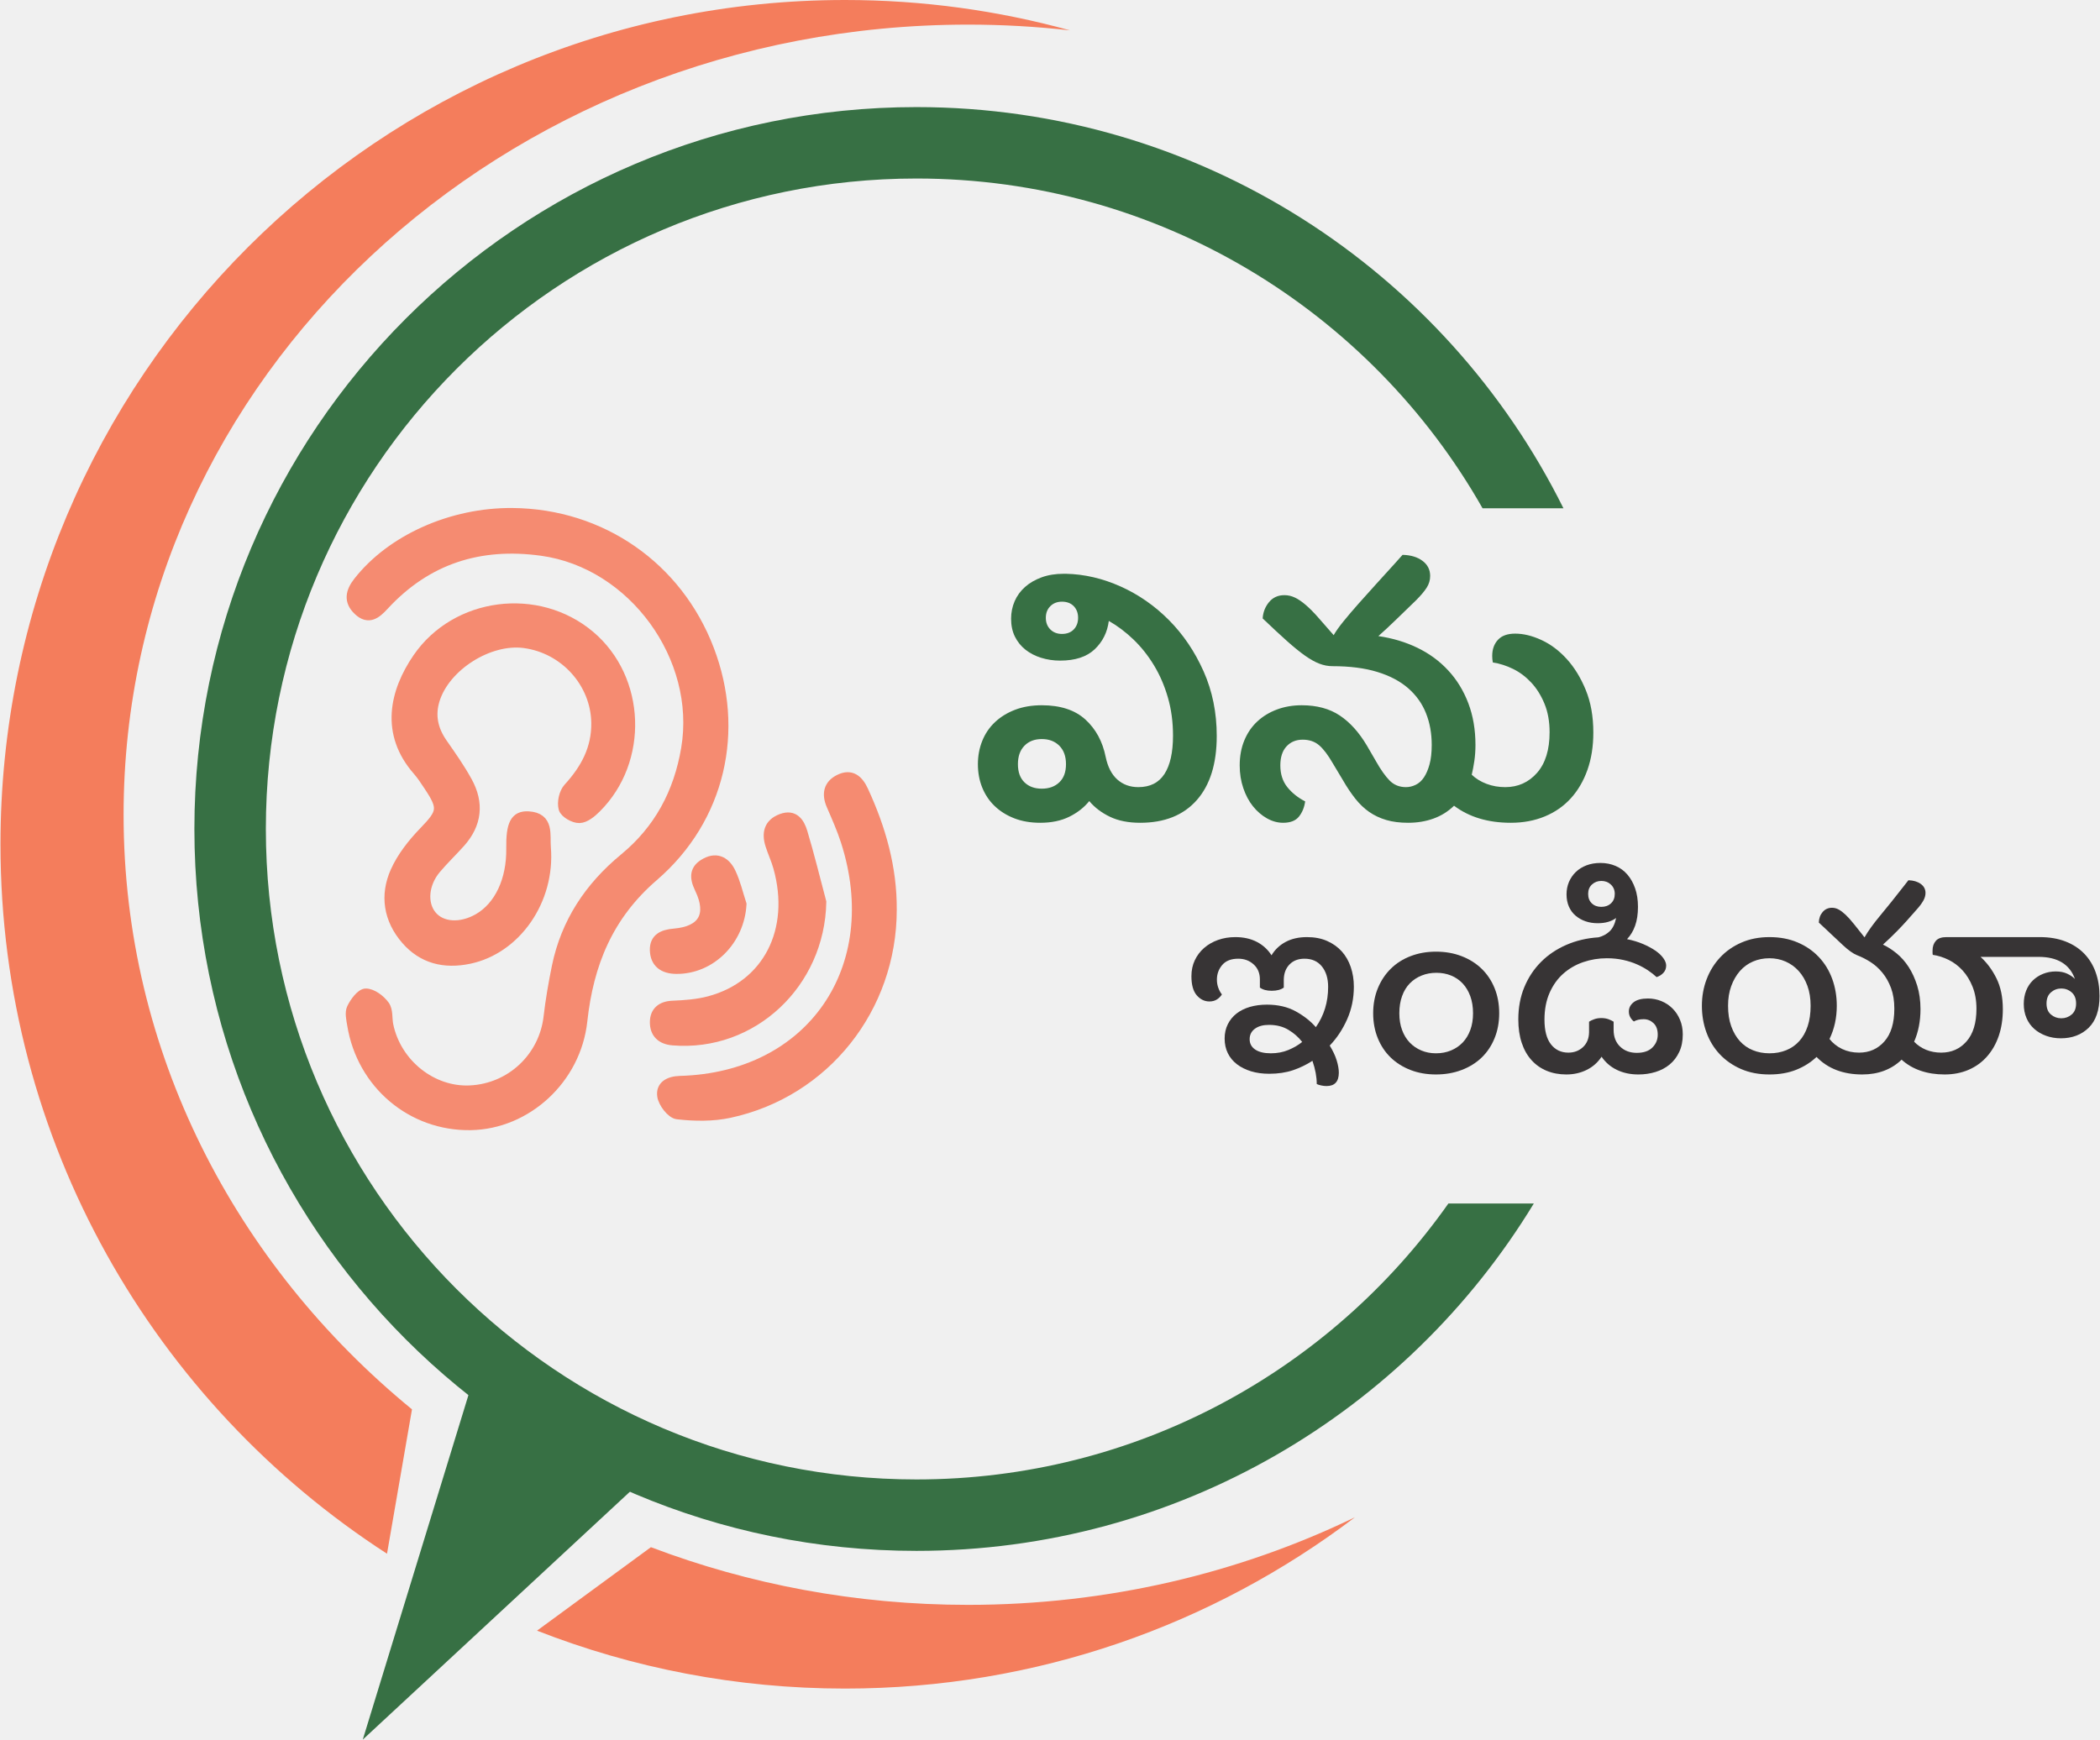
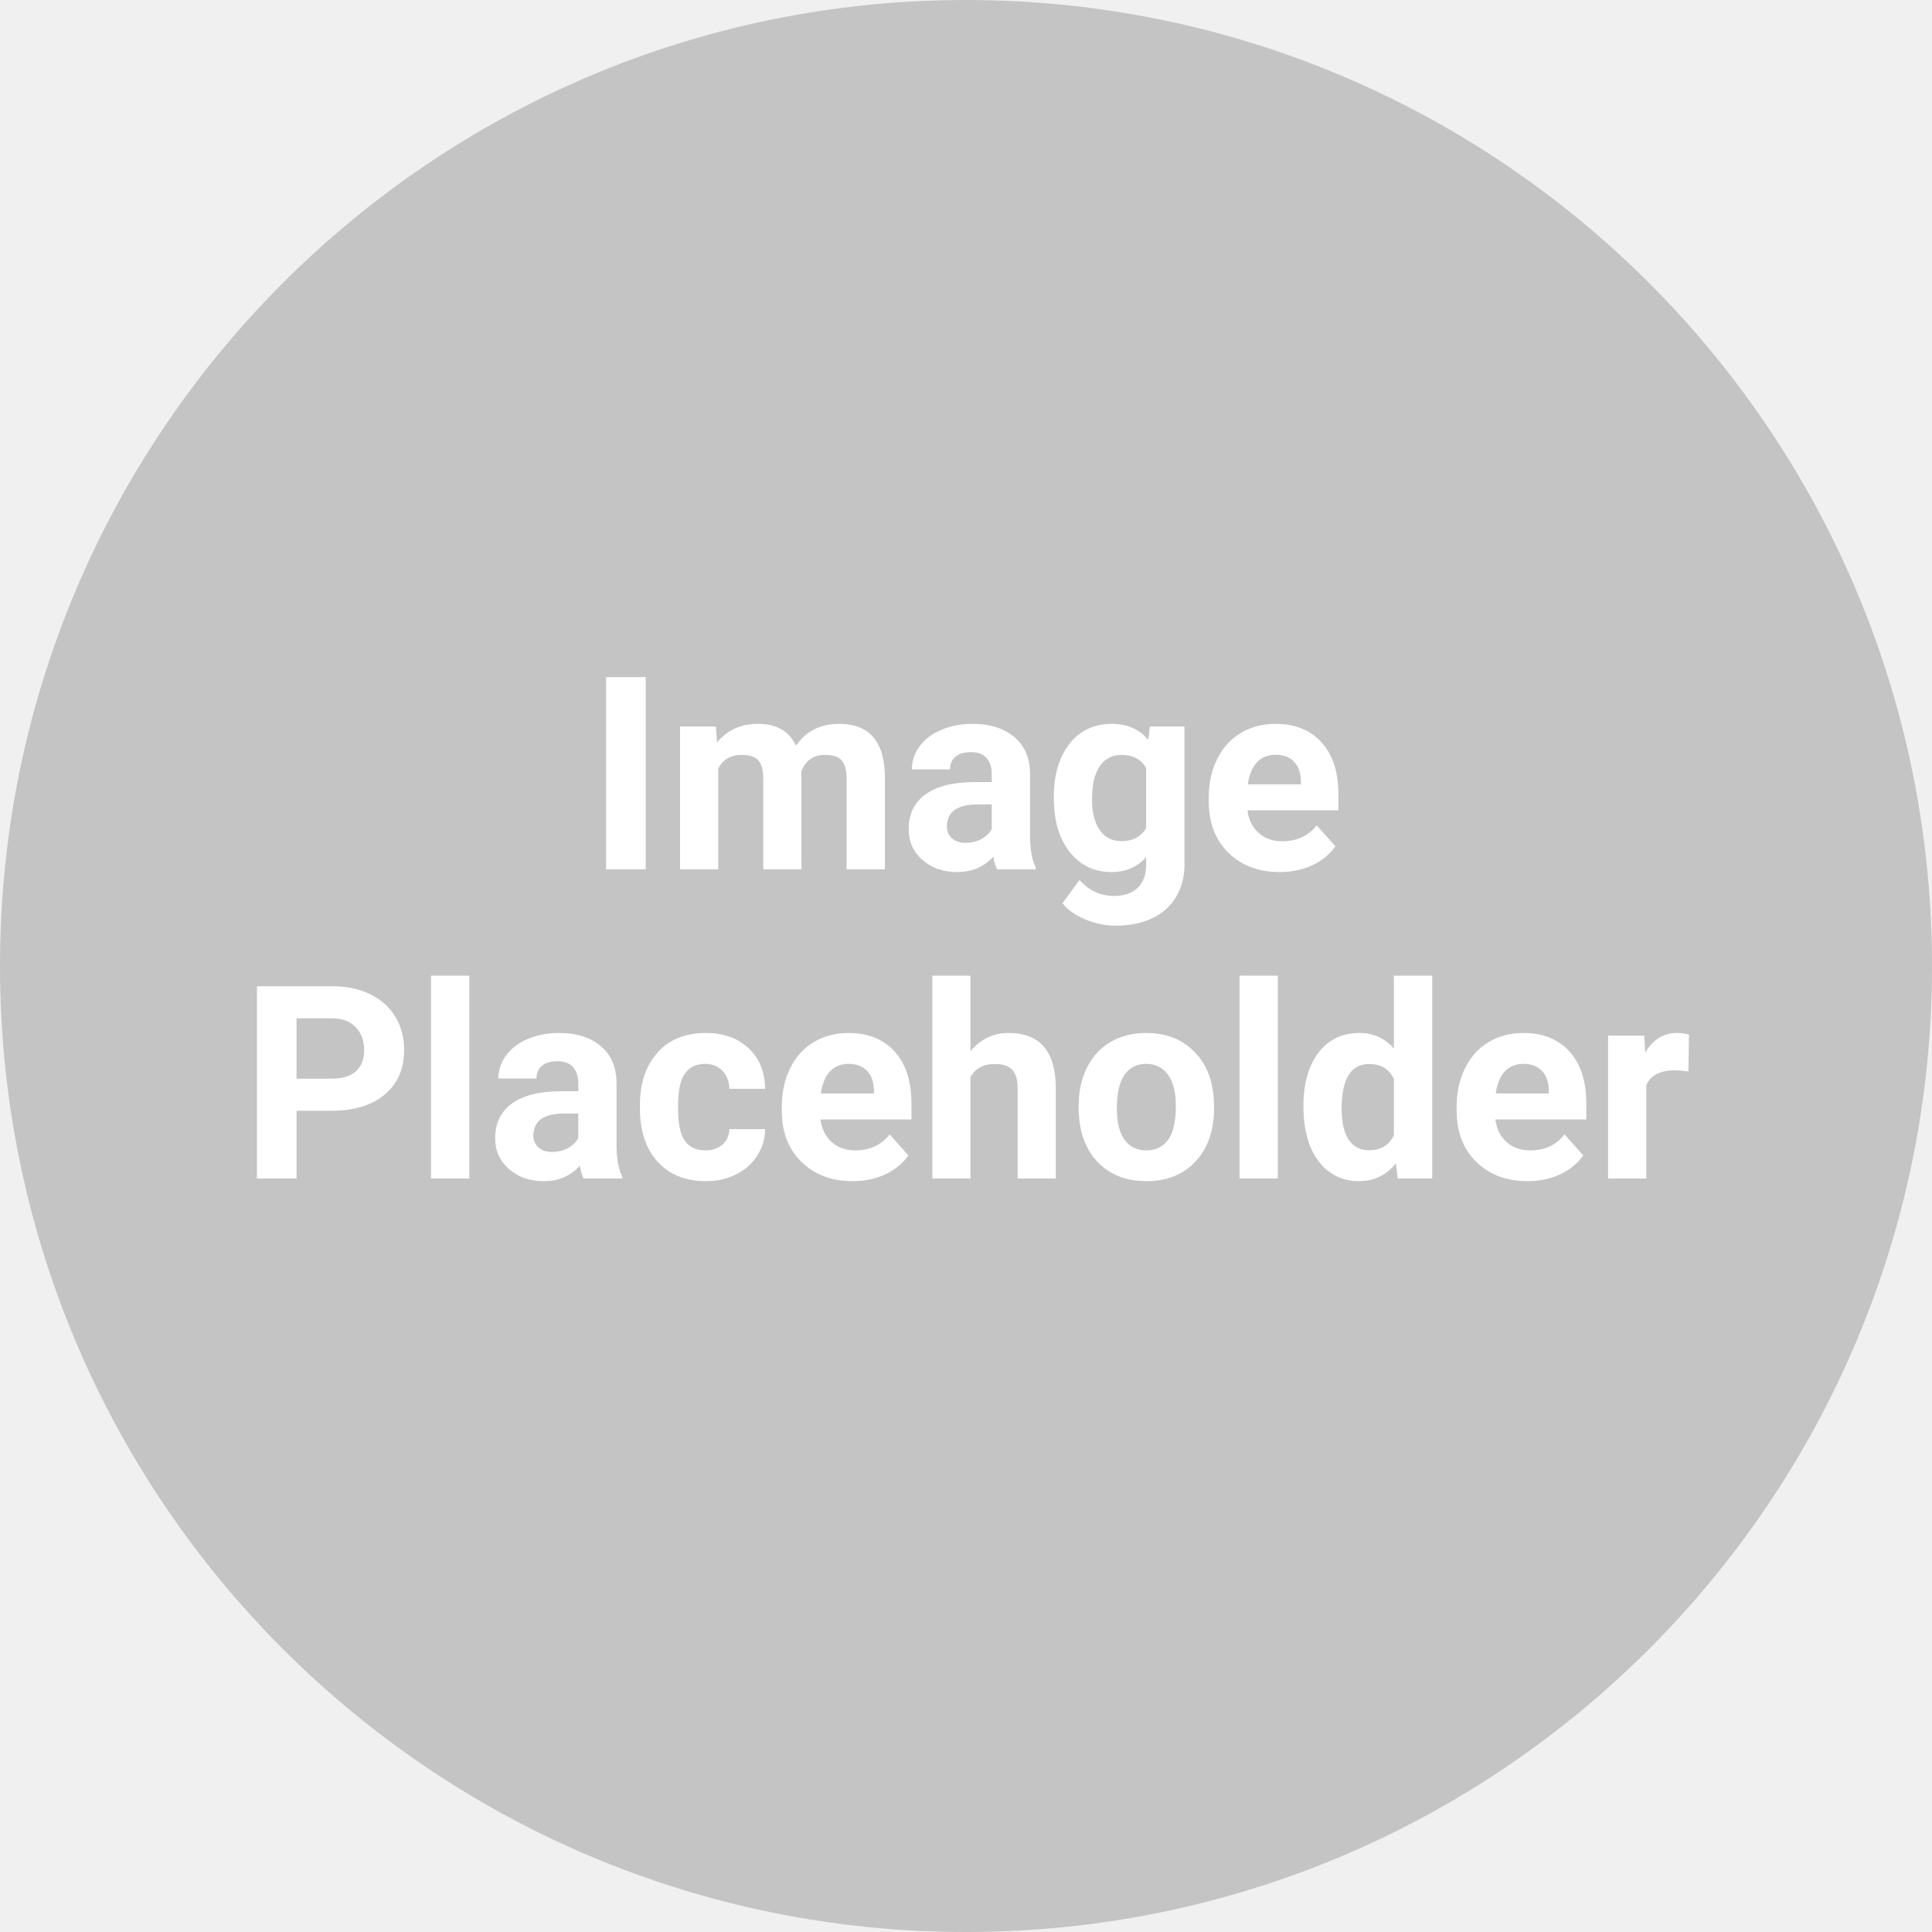
- <svg xmlns="http://www.w3.org/2000/svg" xml:space="preserve" width="846px" height="701px" version="1.1" style="shape-rendering:geometricPrecision; text-rendering:geometricPrecision; image-rendering:optimizeQuality; fill-rule:evenodd; clip-rule:evenodd" viewBox="0 0 102130 84664">
-   <defs>
-     <style type="text/css">
-    
-     .str0 {stroke:#F58B71;stroke-width:490.007}
-     .fil1 {fill:none}
-     .fil0 {fill:#F58B71}
-     .fil4 {fill:#373435;fill-rule:nonzero}
-     .fil2 {fill:#F47D5C;fill-rule:nonzero}
-     .fil3 {fill:#377044;fill-rule:nonzero}
-    
-   </style>
-   </defs>
-   <g id="Layer_x0020_1">
-     <path class="fil0" d="M24919 24969c4313,40 8014,2610 9554,6635 1509,3942 566,8231 -2701,11047 -2209,1905 -3161,4256 -3464,7043 -308,2827 -2713,5016 -5423,5064 -2871,52 -5303,-2000 -5771,-4878 -44,-269 -122,-594 -17,-812 143,-296 452,-717 683,-713 315,4 704,301 909,584 173,237 113,636 181,959 392,1883 2132,3266 3983,3173 1993,-98 3590,-1614 3816,-3578 94,-817 236,-1630 400,-2437 444,-2163 1591,-3887 3288,-5286 1680,-1385 2642,-3177 3006,-5337 748,-4427 -2579,-9012 -7022,-9627 -3022,-419 -5601,398 -7686,2659 -367,398 -744,721 -1250,238 -468,-447 -375,-901 4,-1386 1611,-2057 4544,-3376 7510,-3348z" />
-     <path class="fil1 str0" d="M24919 24969c4313,40 8014,2610 9554,6635 1509,3942 566,8231 -2701,11047 -2209,1905 -3161,4256 -3464,7043 -308,2827 -2713,5016 -5423,5064 -2871,52 -5303,-2000 -5771,-4878 -44,-269 -122,-594 -17,-812 143,-296 452,-717 683,-713 315,4 704,301 909,584 173,237 113,636 181,959 392,1883 2132,3266 3983,3173 1993,-98 3590,-1614 3816,-3578 94,-817 236,-1630 400,-2437 444,-2163 1591,-3887 3288,-5286 1680,-1385 2642,-3177 3006,-5337 748,-4427 -2579,-9012 -7022,-9627 -3022,-419 -5601,398 -7686,2659 -367,398 -744,721 -1250,238 -468,-447 -375,-901 4,-1386 1611,-2057 4544,-3376 7510,-3348z" />
-     <path class="fil0" d="M24854 41292c-17,-1177 188,-1597 834,-1560 1016,59 795,911 846,1509 217,2571 -1454,4953 -3734,5425 -1206,250 -2260,-5 -3071,-940 -848,-980 -1032,-2154 -509,-3317 317,-707 831,-1358 1375,-1922 907,-942 975,-1146 238,-2248 -168,-251 -332,-510 -531,-736 -1596,-1816 -1122,-3837 -7,-5468 1872,-2734 5850,-3233 8381,-1100 2480,2090 2633,6078 306,8389 -223,223 -535,482 -813,489 -266,9 -707,-244 -769,-465 -83,-296 21,-770 230,-997 834,-911 1378,-1909 1361,-3173 -28,-1943 -1535,-3621 -3505,-3882 -1719,-228 -3850,1118 -4359,2764 -236,761 -82,1456 371,2109 424,609 855,1218 1211,1868 580,1052 473,2065 -340,2972 -386,431 -807,833 -1178,1274 -612,724 -690,1693 -215,2273 474,581 1410,643 2271,151 1025,-587 1629,-1871 1607,-3415z" />
-     <path class="fil1 str0" d="M24854 41292c-17,-1177 188,-1597 834,-1560 1016,59 795,911 846,1509 217,2571 -1454,4953 -3734,5425 -1206,250 -2260,-5 -3071,-940 -848,-980 -1032,-2154 -509,-3317 317,-707 831,-1358 1375,-1922 907,-942 975,-1146 238,-2248 -168,-251 -332,-510 -531,-736 -1596,-1816 -1122,-3837 -7,-5468 1872,-2734 5850,-3233 8381,-1100 2480,2090 2633,6078 306,8389 -223,223 -535,482 -813,489 -266,9 -707,-244 -769,-465 -83,-296 21,-770 230,-997 834,-911 1378,-1909 1361,-3173 -28,-1943 -1535,-3621 -3505,-3882 -1719,-228 -3850,1118 -4359,2764 -236,761 -82,1456 371,2109 424,609 855,1218 1211,1868 580,1052 473,2065 -340,2972 -386,431 -807,833 -1178,1274 -612,724 -690,1693 -215,2273 474,581 1410,643 2271,151 1025,-587 1629,-1871 1607,-3415z" />
-     <path class="fil0" d="M43364 44283c-5,4779 -3251,8881 -7895,9880 -816,175 -1700,162 -2534,67 -288,-32 -686,-551 -736,-891 -72,-491 325,-716 866,-731 6384,-173 10052,-5478 8067,-11662 -192,-599 -451,-1179 -701,-1757 -234,-542 -145,-993 386,-1255 575,-284 926,29 1165,549 851,1841 1397,3755 1382,5800z" />
-     <path class="fil1 str0" d="M43364 44283c-5,4779 -3251,8881 -7895,9880 -816,175 -1700,162 -2534,67 -288,-32 -686,-551 -736,-891 -72,-491 325,-716 866,-731 6384,-173 10052,-5478 8067,-11662 -192,-599 -451,-1179 -701,-1757 -234,-542 -145,-993 386,-1255 575,-284 926,29 1165,549 851,1841 1397,3755 1382,5800z" />
-     <path class="fil0" d="M39936 43902c-75,3956 -3349,7050 -7219,6731 -579,-47 -878,-363 -875,-888 3,-497 305,-771 853,-796 601,-25 1215,-69 1794,-223 2839,-755 4215,-3445 3356,-6517 -102,-368 -269,-718 -385,-1084 -182,-572 -74,-1044 539,-1274 617,-233 885,199 1022,657 337,1121 614,2261 915,3394z" />
-     <path class="fil1 str0" d="M39936 43902c-75,3956 -3349,7050 -7219,6731 -579,-47 -878,-363 -875,-888 3,-497 305,-771 853,-796 601,-25 1215,-69 1794,-223 2839,-755 4215,-3445 3356,-6517 -102,-368 -269,-718 -385,-1084 -182,-572 -74,-1044 539,-1274 617,-233 885,199 1022,657 337,1121 614,2261 915,3394z" />
-     <path class="fil0" d="M36053 44008c-97,1760 -1494,3162 -3173,3146 -634,-6 -1024,-301 -1039,-914 -14,-567 381,-756 932,-801 1414,-117 1868,-913 1247,-2198 -263,-546 -257,-949 298,-1242 571,-301 983,-16 1215,474 231,484 352,1021 520,1535z" />
-     <path class="fil1 str0" d="M36053 44008c-97,1760 -1494,3162 -3173,3146 -634,-6 -1024,-301 -1039,-914 -14,-567 381,-756 932,-801 1414,-117 1868,-913 1247,-2198 -263,-546 -257,-949 298,-1242 571,-301 983,-16 1215,474 231,484 352,1021 520,1535z" />
-     <path class="fil2" d="M47081 78107c-5459,0 -10668,-998 -15433,-2807l-5542 4062c4643,1819 9697,2819 14985,2819 9322,0 17917,-3106 24811,-8337 -5639,2724 -12038,4263 -18821,4263zm-27059 -9516c-8600,-7048 -14032,-17399 -14032,-28938 0,-21238 18397,-38455 41091,-38455 1678,0 3333,96 4959,280 -3486,-962 -7157,-1478 -10949,-1478 -22694,0 -41091,18397 -41091,41090 0,14480 7490,27209 18807,34528l1215 -7027z" />
-     <path class="fil3" d="M44567 72003c-17483,0 -31655,-14172 -31655,-31660 0,-17483 14172,-31655 31655,-31655 11808,0 22104,6466 27545,16050l3935 0c-5747,-11571 -17683,-19526 -31480,-19526 -19404,0 -35132,15732 -35132,35131 0,19405 15728,35136 35132,35136 12729,0 23877,-6770 30039,-16907l-4156 0c-5730,8125 -15187,13431 -25883,13431z" />
-     <polygon class="fil3" points="23338,66042 17628,84664 32773,70607 " />
-     <path class="fil3" d="M51557 32151c-323,0 -629,-46 -921,-136 -292,-91 -546,-222 -762,-393 -217,-171 -388,-382 -514,-634 -125,-251 -188,-543 -188,-875 0,-302 58,-586 173,-853 116,-266 285,-498 506,-694 221,-196 491,-352 807,-468 317,-116 677,-173 1080,-173l105 0c896,20 1781,226 2657,618 875,393 1660,939 2354,1638 694,699 1255,1529 1683,2490 428,961 641,2010 641,3147 0,1348 -324,2390 -973,3124 -649,735 -1567,1102 -2755,1102 -573,0 -1064,-98 -1471,-294 -408,-196 -742,-450 -1004,-762 -251,312 -576,566 -973,762 -398,196 -868,294 -1411,294 -473,0 -896,-73 -1268,-219 -373,-146 -689,-344 -951,-596 -262,-251 -463,-551 -604,-898 -141,-347 -211,-727 -211,-1139 0,-403 70,-780 211,-1132 141,-353 347,-657 619,-913 272,-257 599,-458 981,-604 382,-146 815,-219 1298,-219 906,0 1612,231 2121,694 508,463 837,1072 988,1826 101,483 289,848 566,1095 277,246 616,370 1019,370 573,0 999,-214 1275,-642 277,-428 415,-1049 415,-1864 0,-664 -83,-1283 -249,-1856 -166,-574 -392,-1097 -679,-1570 -287,-473 -619,-891 -996,-1253 -377,-362 -777,-664 -1200,-905 -70,553 -299,1013 -687,1381 -387,367 -948,551 -1682,551zm-2053 5041c0,382 106,676 317,882 211,207 493,310 845,310 352,0 637,-103 853,-310 216,-206 324,-500 324,-882 0,-383 -108,-682 -324,-898 -216,-217 -501,-325 -853,-325 -352,0 -634,108 -845,325 -211,216 -317,515 -317,898zm2143 -6339c241,0 433,-73 574,-219 140,-146 211,-335 211,-566 0,-232 -71,-420 -211,-566 -141,-146 -333,-219 -574,-219 -231,0 -420,73 -566,219 -146,146 -219,334 -219,566 0,231 73,420 219,566 146,146 335,219 566,219z" />
-     <path id="1" class="fil3" d="M73215 38309c623,0 1139,-232 1547,-695 407,-463 611,-1122 611,-1977 0,-523 -83,-986 -249,-1388 -166,-403 -380,-745 -642,-1027 -261,-281 -555,-503 -882,-664 -327,-161 -657,-266 -989,-317 -10,-50 -18,-103 -23,-158 -5,-56 -7,-109 -7,-159 0,-322 93,-583 279,-785 186,-201 465,-301 838,-301 402,0 827,103 1275,309 448,206 858,513 1230,921 372,407 682,910 928,1509 247,599 370,1290 370,2075 0,674 -96,1280 -287,1819 -191,538 -460,999 -807,1381 -347,382 -770,677 -1268,883 -498,206 -1049,309 -1653,309 -1107,0 -2027,-277 -2762,-830 -292,282 -626,491 -1003,626 -378,136 -788,204 -1230,204 -403,0 -758,-45 -1064,-136 -307,-90 -584,-221 -831,-392 -246,-171 -472,-387 -679,-649 -206,-262 -405,-558 -596,-890l-498 -831c-231,-402 -453,-694 -664,-875 -211,-181 -478,-272 -800,-272 -322,0 -584,108 -785,325 -201,216 -302,525 -302,928 0,423 114,775 340,1057 226,281 516,513 868,694 -40,292 -141,538 -302,739 -161,202 -418,302 -770,302 -271,0 -536,-73 -792,-219 -257,-146 -483,-342 -679,-588 -197,-247 -353,-541 -468,-883 -116,-342 -174,-710 -174,-1102 0,-453 76,-860 227,-1223 151,-362 362,-669 633,-920 272,-252 592,-445 959,-581 367,-136 767,-204 1200,-204 734,0 1351,166 1849,498 498,332 938,820 1320,1464l438 755c231,412 453,727 664,943 211,216 478,325 800,325 161,0 319,-38 475,-114 156,-75 290,-196 400,-362 111,-166 202,-377 272,-634 70,-256 106,-571 106,-943 0,-564 -93,-1079 -280,-1547 -186,-468 -475,-873 -867,-1215 -393,-342 -893,-606 -1502,-792 -609,-187 -1336,-280 -2181,-280 -211,0 -423,-40 -634,-121 -211,-80 -445,-211 -702,-392 -256,-181 -551,-420 -883,-717 -332,-297 -724,-661 -1177,-1094 20,-302 123,-566 309,-792 187,-227 436,-340 748,-340 181,0 354,40 520,121 166,80 342,201 528,362 187,161 388,365 604,611 217,247 466,531 747,853 101,-181 259,-405 476,-672 216,-266 460,-553 732,-860 271,-307 558,-626 860,-958 302,-332 599,-659 891,-981l392 -438c402,10 727,108 973,294 247,186 370,430 370,732 0,202 -55,390 -166,566 -111,176 -282,380 -513,612 -362,352 -694,674 -996,965 -302,292 -584,554 -845,785 694,101 1330,292 1909,574 578,281 1077,649 1494,1102 418,452 742,983 974,1592 231,609 347,1285 347,2030 0,272 -18,528 -53,770 -35,241 -78,467 -128,679 201,191 442,339 724,445 282,106 584,159 906,159z" />
-     <path class="fil4" d="M65849 48020c0,569 -109,1098 -327,1589 -218,490 -500,916 -847,1278 155,251 268,491 338,719 70,229 105,428 105,598 0,435 -199,653 -598,653 -81,0 -166,-9 -254,-28 -89,-18 -163,-42 -222,-71 0,-347 -70,-724 -210,-1129 -295,191 -612,344 -952,459 -339,114 -723,171 -1151,171 -324,0 -620,-40 -885,-121 -266,-82 -495,-196 -686,-343 -192,-148 -340,-327 -443,-537 -103,-210 -155,-448 -155,-714 0,-258 52,-491 155,-697 103,-207 245,-380 426,-521 181,-140 396,-247 647,-321 251,-73 528,-110 830,-110 539,0 1006,109 1401,326 394,218 721,474 979,770 399,-569 598,-1222 598,-1960 0,-413 -102,-745 -304,-996 -203,-251 -486,-376 -847,-376 -303,0 -544,92 -725,277 -181,184 -275,428 -282,730l0 399c-141,103 -336,155 -587,155 -244,0 -435,-52 -576,-155l0 -399c0,-302 -101,-546 -304,-730 -203,-185 -452,-277 -747,-277 -347,0 -607,101 -780,304 -174,203 -260,441 -260,714 0,148 24,284 72,410 47,125 105,229 171,310 -52,88 -129,168 -232,238 -104,70 -229,105 -377,105 -236,0 -441,-100 -614,-299 -173,-199 -260,-509 -260,-930 0,-288 55,-548 166,-780 111,-232 262,-432 454,-598 192,-166 417,-295 675,-387 258,-92 539,-138 841,-138 399,0 747,77 1046,232 299,155 537,373 714,653 170,-280 400,-498 692,-653 291,-155 636,-232 1035,-232 368,0 695,62 979,188 284,125 522,295 714,509 192,214 338,468 437,763 100,296 150,613 150,952zm-4040 3243c310,0 594,-53 852,-160 258,-107 483,-238 675,-393 -184,-236 -409,-434 -675,-592 -266,-159 -579,-238 -941,-238 -288,0 -516,62 -686,188 -170,125 -255,295 -255,509 0,214 91,382 271,504 181,121 434,182 759,182z" />
-     <path id="1" class="fil4" d="M72921 49315c0,443 -76,849 -227,1218 -151,369 -361,682 -631,941 -269,258 -594,459 -974,603 -380,144 -795,216 -1245,216 -450,0 -861,-72 -1234,-216 -373,-144 -694,-345 -963,-603 -269,-259 -480,-572 -631,-941 -151,-369 -227,-775 -227,-1218 0,-442 76,-848 227,-1217 151,-369 362,-686 631,-952 269,-266 592,-470 968,-614 377,-144 786,-216 1229,-216 450,0 863,72 1240,216 376,144 701,346 974,608 273,262 485,578 636,947 151,369 227,778 227,1228zm-1273 0c0,-310 -44,-586 -133,-830 -88,-243 -212,-450 -370,-620 -159,-169 -347,-298 -565,-387 -218,-89 -456,-133 -714,-133 -258,0 -498,44 -719,133 -222,89 -413,216 -576,382 -162,166 -288,373 -376,620 -89,247 -133,525 -133,835 0,303 44,574 133,814 88,240 212,442 371,609 158,166 347,295 564,387 218,92 456,138 714,138 266,0 509,-46 731,-138 221,-92 411,-221 570,-387 158,-167 282,-369 370,-609 89,-240 133,-511 133,-814z" />
-     <path id="2" class="fil4" d="M79695 52293c-391,0 -740,-74 -1046,-222 -306,-147 -555,-361 -747,-642 -185,281 -426,495 -725,642 -299,148 -629,222 -991,222 -347,0 -664,-59 -952,-177 -288,-119 -535,-292 -741,-521 -207,-228 -366,-509 -476,-841 -111,-332 -166,-712 -166,-1140 0,-575 97,-1099 293,-1572 196,-472 467,-881 814,-1228 346,-347 758,-624 1234,-830 476,-207 994,-329 1555,-365 214,-52 396,-150 548,-294 151,-144 256,-359 315,-647 -111,81 -240,144 -387,188 -148,44 -318,66 -509,66 -215,0 -412,-31 -593,-94 -180,-62 -341,-153 -481,-271 -140,-118 -249,-265 -327,-443 -77,-177 -116,-376 -116,-597 0,-214 39,-413 116,-598 78,-184 188,-347 332,-487 144,-140 318,-249 521,-326 203,-78 429,-117 680,-117 266,0 511,48 736,144 225,96 417,236 576,421 159,184 284,407 376,669 92,262 139,563 139,903 0,354 -47,660 -139,918 -92,258 -223,476 -393,653 288,59 548,138 781,238 232,100 431,207 597,321 166,114 295,236 388,365 92,129 138,249 138,360 0,140 -44,258 -133,354 -88,96 -199,166 -332,210 -118,-110 -256,-219 -415,-326 -159,-107 -337,-205 -537,-293 -199,-89 -422,-161 -669,-216 -247,-55 -515,-83 -803,-83 -398,0 -780,63 -1145,188 -366,125 -688,312 -969,559 -280,247 -503,559 -669,935 -166,376 -249,812 -249,1306 0,532 105,932 315,1201 210,269 493,404 847,404 280,0 516,-88 708,-265 192,-178 292,-417 299,-720l0 -520c66,-44 151,-85 255,-122 103,-37 217,-55 343,-55 125,0 239,18 343,55 103,37 188,78 254,122l0 398c0,340 105,611 316,814 210,203 481,304 813,304 332,0 585,-87 758,-260 174,-173 260,-382 260,-625 0,-244 -68,-430 -204,-559 -137,-129 -297,-194 -482,-194 -192,0 -350,37 -476,111 -73,-59 -132,-129 -177,-211 -44,-81 -66,-173 -66,-276 0,-177 77,-327 232,-449 155,-121 388,-182 698,-182 228,0 446,42 653,127 206,85 387,205 542,360 155,155 277,339 365,553 89,214 133,450 133,709 0,324 -57,608 -172,852 -114,243 -269,446 -464,609 -196,162 -425,284 -687,365 -262,81 -540,122 -835,122zm-1804 -8157c191,0 348,-58 470,-172 122,-114 183,-268 183,-459 0,-185 -63,-336 -189,-454 -125,-118 -280,-177 -464,-177 -177,0 -329,57 -454,171 -126,115 -188,268 -188,460 0,191 59,345 177,459 118,114 273,172 465,172z" />
-     <path id="3" class="fil4" d="M96341 46570c310,281 568,629 775,1046 206,417 310,917 310,1500 0,480 -67,913 -199,1301 -133,387 -323,721 -571,1001 -247,281 -546,496 -896,648 -350,151 -740,227 -1168,227 -428,0 -819,-61 -1173,-183 -354,-122 -660,-301 -919,-537 -243,236 -525,415 -846,537 -321,122 -677,183 -1068,183 -930,0 -1672,-284 -2225,-853 -280,266 -611,474 -991,626 -380,151 -813,227 -1300,227 -517,0 -978,-89 -1384,-266 -405,-177 -750,-417 -1034,-719 -285,-303 -500,-657 -648,-1063 -148,-406 -221,-837 -221,-1295 0,-457 77,-889 232,-1295 155,-406 375,-760 659,-1062 284,-303 629,-543 1035,-720 405,-177 859,-265 1361,-265 509,0 966,86 1372,260 406,173 751,411 1035,714 284,302 500,656 648,1062 147,406 221,841 221,1306 0,590 -118,1129 -354,1616 162,207 367,369 614,487 247,118 522,177 825,177 501,0 913,-182 1234,-548 321,-365 481,-894 481,-1588 0,-384 -53,-719 -160,-1007 -107,-288 -247,-537 -421,-747 -173,-211 -367,-384 -581,-521 -214,-136 -428,-245 -642,-326 -192,-74 -426,-240 -703,-498 -276,-258 -666,-624 -1167,-1096 7,-206 70,-378 188,-514 118,-137 269,-205 454,-205 110,0 217,27 321,83 103,55 215,140 337,254 122,115 257,264 404,449 148,184 321,402 520,653 177,-310 434,-666 770,-1068 335,-403 695,-851 1079,-1345l287 -366c244,8 443,67 598,178 155,110 233,258 233,442 0,126 -37,253 -111,382 -74,129 -177,268 -310,415 -369,428 -688,779 -957,1052 -270,273 -500,494 -692,664 221,103 443,245 664,426 221,181 417,402 587,664 169,262 308,564 415,908 106,343 160,724 160,1145 0,583 -103,1111 -310,1583 163,170 356,300 581,393 225,92 471,138 736,138 502,0 913,-182 1234,-548 321,-365 482,-894 482,-1588 0,-399 -63,-754 -188,-1068 -126,-314 -288,-579 -487,-797 -200,-218 -426,-389 -681,-515 -255,-125 -511,-206 -769,-243 -8,-37 -11,-74 -11,-111 0,-37 0,-70 0,-99 0,-192 53,-349 160,-471 107,-122 279,-182 515,-182l4538 0c472,0 889,70 1250,210 362,140 666,337 914,592 247,255 433,557 558,908 126,350 189,736 189,1156 0,686 -176,1201 -526,1544 -351,343 -803,515 -1356,515 -258,0 -498,-41 -719,-122 -222,-81 -414,-194 -576,-337 -162,-144 -288,-320 -376,-526 -89,-207 -133,-436 -133,-687 0,-236 39,-451 116,-647 78,-195 186,-361 327,-498 140,-136 306,-244 498,-321 192,-77 398,-116 620,-116 214,0 398,37 553,110 155,74 280,159 376,255 -258,-716 -848,-1074 -1771,-1074l-2822 0zm-8268 2380c0,-361 -52,-684 -155,-968 -103,-285 -245,-526 -426,-725 -181,-200 -393,-353 -636,-460 -244,-107 -506,-160 -786,-160 -288,0 -555,53 -803,160 -247,107 -459,262 -636,465 -177,203 -317,447 -421,731 -103,284 -154,603 -154,957 0,376 51,708 154,996 104,288 244,530 421,725 177,196 389,343 636,443 248,100 515,149 803,149 295,0 566,-49 813,-149 248,-100 460,-247 637,-443 177,-195 313,-437 409,-725 96,-288 144,-620 144,-996zm11478 -111c0,237 72,415 216,537 143,122 311,183 503,183 192,0 360,-61 504,-183 144,-122 216,-300 216,-537 0,-236 -72,-416 -216,-542 -144,-125 -312,-188 -504,-188 -192,0 -360,63 -503,188 -144,126 -216,306 -216,542z" />
-   </g>
+ <svg xmlns="http://www.w3.org/2000/svg" width="100" height="100" viewBox="0 0 100 100" fill="none">
+   <circle cx="50" cy="50" r="50" fill="#C4C4C4" />
+   <path d="M33.423 45H31.372V35.047H33.423V45ZM37.053 37.603L37.114 38.431C37.638 37.788 38.347 37.467 39.24 37.467C40.193 37.467 40.847 37.843 41.202 38.595C41.722 37.843 42.462 37.467 43.424 37.467C44.226 37.467 44.823 37.702 45.215 38.171C45.607 38.636 45.803 39.338 45.803 40.276V45H43.82V40.283C43.82 39.864 43.738 39.559 43.574 39.367C43.41 39.171 43.121 39.073 42.706 39.073C42.114 39.073 41.703 39.356 41.476 39.921L41.482 45H39.507V40.29C39.507 39.862 39.422 39.552 39.254 39.36C39.085 39.169 38.798 39.073 38.393 39.073C37.832 39.073 37.426 39.306 37.176 39.77V45H35.2V37.603H37.053ZM51.613 45C51.522 44.822 51.456 44.601 51.415 44.337C50.937 44.87 50.315 45.137 49.549 45.137C48.824 45.137 48.223 44.927 47.744 44.508C47.27 44.089 47.033 43.56 47.033 42.922C47.033 42.138 47.323 41.536 47.901 41.117C48.485 40.698 49.325 40.486 50.424 40.481H51.333V40.058C51.333 39.716 51.244 39.442 51.066 39.237C50.893 39.032 50.617 38.93 50.239 38.93C49.907 38.93 49.645 39.009 49.453 39.169C49.266 39.328 49.173 39.547 49.173 39.825H47.197C47.197 39.397 47.329 39 47.594 38.636C47.858 38.271 48.232 37.986 48.715 37.781C49.198 37.572 49.74 37.467 50.342 37.467C51.253 37.467 51.976 37.697 52.509 38.157C53.047 38.613 53.315 39.255 53.315 40.085V43.291C53.32 43.993 53.418 44.524 53.609 44.884V45H51.613ZM49.98 43.626C50.271 43.626 50.54 43.562 50.786 43.435C51.032 43.302 51.215 43.127 51.333 42.908V41.637H50.595C49.606 41.637 49.079 41.978 49.016 42.662L49.009 42.778C49.009 43.024 49.095 43.227 49.269 43.387C49.442 43.546 49.679 43.626 49.98 43.626ZM54.546 41.247C54.546 40.112 54.815 39.199 55.352 38.506C55.895 37.813 56.624 37.467 57.54 37.467C58.351 37.467 58.982 37.745 59.434 38.301L59.516 37.603H61.307V44.754C61.307 45.401 61.158 45.964 60.862 46.442C60.571 46.921 60.158 47.285 59.625 47.536C59.092 47.787 58.467 47.912 57.752 47.912C57.21 47.912 56.681 47.803 56.166 47.584C55.651 47.37 55.261 47.092 54.997 46.75L55.872 45.547C56.364 46.098 56.961 46.374 57.663 46.374C58.187 46.374 58.595 46.233 58.887 45.95C59.178 45.672 59.324 45.276 59.324 44.761V44.364C58.868 44.879 58.269 45.137 57.526 45.137C56.638 45.137 55.918 44.79 55.366 44.098C54.819 43.4 54.546 42.477 54.546 41.329V41.247ZM56.522 41.391C56.522 42.06 56.656 42.587 56.925 42.97C57.194 43.348 57.563 43.537 58.032 43.537C58.634 43.537 59.065 43.312 59.324 42.86V39.75C59.06 39.299 58.634 39.073 58.046 39.073C57.572 39.073 57.198 39.267 56.925 39.654C56.656 40.042 56.522 40.62 56.522 41.391ZM66.235 45.137C65.151 45.137 64.267 44.804 63.583 44.139C62.904 43.473 62.565 42.587 62.565 41.48V41.288C62.565 40.545 62.708 39.882 62.995 39.299C63.282 38.711 63.688 38.26 64.212 37.945C64.741 37.626 65.342 37.467 66.017 37.467C67.028 37.467 67.824 37.786 68.402 38.424C68.986 39.062 69.277 39.967 69.277 41.138V41.944H64.567C64.631 42.427 64.823 42.815 65.142 43.106C65.465 43.398 65.873 43.544 66.365 43.544C67.126 43.544 67.721 43.268 68.149 42.717L69.12 43.804C68.824 44.223 68.423 44.551 67.917 44.788C67.411 45.02 66.851 45.137 66.235 45.137ZM66.01 39.066C65.618 39.066 65.299 39.199 65.053 39.463C64.811 39.727 64.656 40.105 64.588 40.598H67.336V40.44C67.327 40.003 67.208 39.666 66.981 39.429C66.753 39.187 66.429 39.066 66.01 39.066ZM15.349 57.493V61H13.298V51.047H17.181C17.928 51.047 18.584 51.184 19.149 51.457C19.719 51.73 20.157 52.12 20.462 52.626C20.767 53.127 20.92 53.699 20.92 54.342C20.92 55.317 20.585 56.087 19.915 56.652C19.25 57.213 18.327 57.493 17.146 57.493H15.349ZM15.349 55.832H17.181C17.723 55.832 18.135 55.704 18.418 55.449C18.705 55.194 18.849 54.829 18.849 54.355C18.849 53.868 18.705 53.474 18.418 53.173C18.131 52.872 17.734 52.717 17.229 52.708H15.349V55.832ZM24.29 61H22.308V50.5H24.29V61ZM30.21 61C30.119 60.822 30.053 60.601 30.012 60.337C29.533 60.87 28.911 61.137 28.145 61.137C27.421 61.137 26.819 60.927 26.341 60.508C25.867 60.089 25.63 59.56 25.63 58.922C25.63 58.138 25.919 57.536 26.498 57.117C27.081 56.698 27.922 56.486 29.02 56.481H29.93V56.058C29.93 55.716 29.841 55.442 29.663 55.237C29.49 55.032 29.214 54.93 28.836 54.93C28.503 54.93 28.241 55.009 28.05 55.169C27.863 55.328 27.77 55.547 27.77 55.825H25.794C25.794 55.397 25.926 55 26.19 54.636C26.455 54.271 26.828 53.986 27.311 53.781C27.795 53.572 28.337 53.467 28.939 53.467C29.85 53.467 30.572 53.697 31.105 54.157C31.643 54.613 31.912 55.255 31.912 56.085V59.291C31.917 59.993 32.015 60.524 32.206 60.884V61H30.21ZM28.576 59.626C28.868 59.626 29.137 59.562 29.383 59.435C29.629 59.302 29.811 59.127 29.93 58.908V57.637H29.191C28.203 57.637 27.676 57.978 27.612 58.662L27.605 58.778C27.605 59.024 27.692 59.227 27.865 59.387C28.038 59.546 28.275 59.626 28.576 59.626ZM36.506 59.544C36.87 59.544 37.167 59.444 37.395 59.243C37.622 59.043 37.741 58.776 37.75 58.443H39.602C39.598 58.945 39.461 59.405 39.192 59.824C38.923 60.239 38.554 60.562 38.085 60.795C37.62 61.023 37.105 61.137 36.54 61.137C35.483 61.137 34.649 60.802 34.038 60.132C33.427 59.457 33.122 58.528 33.122 57.343V57.213C33.122 56.074 33.425 55.164 34.031 54.485C34.637 53.806 35.469 53.467 36.526 53.467C37.452 53.467 38.192 53.731 38.748 54.26C39.309 54.784 39.593 55.483 39.602 56.358H37.75C37.741 55.976 37.622 55.666 37.395 55.429C37.167 55.187 36.866 55.066 36.492 55.066C36.032 55.066 35.683 55.235 35.446 55.572C35.214 55.905 35.098 56.447 35.098 57.199V57.404C35.098 58.165 35.214 58.712 35.446 59.045C35.679 59.378 36.032 59.544 36.506 59.544ZM44.135 61.137C43.05 61.137 42.166 60.804 41.482 60.139C40.803 59.473 40.464 58.587 40.464 57.48V57.288C40.464 56.545 40.607 55.882 40.895 55.299C41.182 54.711 41.587 54.26 42.111 53.945C42.64 53.626 43.242 53.467 43.916 53.467C44.928 53.467 45.723 53.786 46.302 54.424C46.885 55.062 47.177 55.967 47.177 57.138V57.944H42.467C42.531 58.427 42.722 58.815 43.041 59.106C43.365 59.398 43.773 59.544 44.265 59.544C45.026 59.544 45.62 59.268 46.049 58.717L47.02 59.804C46.723 60.223 46.322 60.551 45.816 60.788C45.31 61.02 44.75 61.137 44.135 61.137ZM43.909 55.066C43.517 55.066 43.198 55.199 42.952 55.463C42.711 55.727 42.556 56.105 42.487 56.598H45.235V56.44C45.226 56.003 45.108 55.666 44.88 55.429C44.652 55.187 44.328 55.066 43.909 55.066ZM50.232 54.41C50.757 53.781 51.415 53.467 52.208 53.467C53.812 53.467 54.626 54.399 54.648 56.263V61H52.673V56.317C52.673 55.894 52.582 55.581 52.399 55.381C52.217 55.176 51.914 55.073 51.49 55.073C50.911 55.073 50.492 55.297 50.232 55.743V61H48.257V50.5H50.232V54.41ZM55.831 57.233C55.831 56.5 55.972 55.846 56.255 55.272C56.537 54.697 56.943 54.253 57.472 53.938C58.005 53.624 58.622 53.467 59.324 53.467C60.322 53.467 61.136 53.772 61.765 54.383C62.398 54.993 62.751 55.823 62.824 56.871L62.838 57.377C62.838 58.512 62.521 59.423 61.888 60.111C61.254 60.795 60.404 61.137 59.338 61.137C58.272 61.137 57.419 60.795 56.781 60.111C56.148 59.428 55.831 58.498 55.831 57.322V57.233ZM57.807 57.377C57.807 58.079 57.939 58.617 58.203 58.99C58.467 59.359 58.846 59.544 59.338 59.544C59.816 59.544 60.19 59.362 60.459 58.997C60.728 58.628 60.862 58.04 60.862 57.233C60.862 56.545 60.728 56.012 60.459 55.634C60.19 55.255 59.812 55.066 59.324 55.066C58.841 55.066 58.467 55.255 58.203 55.634C57.939 56.008 57.807 56.589 57.807 57.377ZM66.14 61H64.157V50.5H66.14V61ZM67.466 57.247C67.466 56.094 67.723 55.176 68.238 54.492C68.758 53.809 69.466 53.467 70.364 53.467C71.084 53.467 71.679 53.736 72.148 54.273V50.5H74.131V61H72.347L72.251 60.214C71.759 60.829 71.125 61.137 70.351 61.137C69.48 61.137 68.781 60.795 68.252 60.111C67.728 59.423 67.466 58.468 67.466 57.247ZM69.441 57.391C69.441 58.083 69.562 58.614 69.804 58.983C70.045 59.352 70.396 59.537 70.856 59.537C71.467 59.537 71.898 59.28 72.148 58.765V55.846C71.902 55.331 71.476 55.073 70.87 55.073C69.918 55.073 69.441 55.846 69.441 57.391ZM79.066 61.137C77.982 61.137 77.098 60.804 76.414 60.139C75.735 59.473 75.395 58.587 75.395 57.48V57.288C75.395 56.545 75.539 55.882 75.826 55.299C76.113 54.711 76.519 54.26 77.043 53.945C77.572 53.626 78.173 53.467 78.848 53.467C79.859 53.467 80.655 53.786 81.233 54.424C81.817 55.062 82.108 55.967 82.108 57.138V57.944H77.398C77.462 58.427 77.654 58.815 77.973 59.106C78.296 59.398 78.704 59.544 79.196 59.544C79.957 59.544 80.552 59.268 80.981 58.717L81.951 59.804C81.655 60.223 81.254 60.551 80.748 60.788C80.242 61.02 79.682 61.137 79.066 61.137ZM78.841 55.066C78.449 55.066 78.13 55.199 77.884 55.463C77.642 55.727 77.487 56.105 77.419 56.598H80.167V56.44C80.158 56.003 80.039 55.666 79.811 55.429C79.584 55.187 79.26 55.066 78.841 55.066ZM87.393 55.456C87.124 55.42 86.887 55.401 86.682 55.401C85.934 55.401 85.444 55.654 85.212 56.16V61H83.236V53.603H85.103L85.157 54.485C85.554 53.806 86.103 53.467 86.805 53.467C87.023 53.467 87.228 53.496 87.42 53.556L87.393 55.456Z" fill="white" />
</svg>
